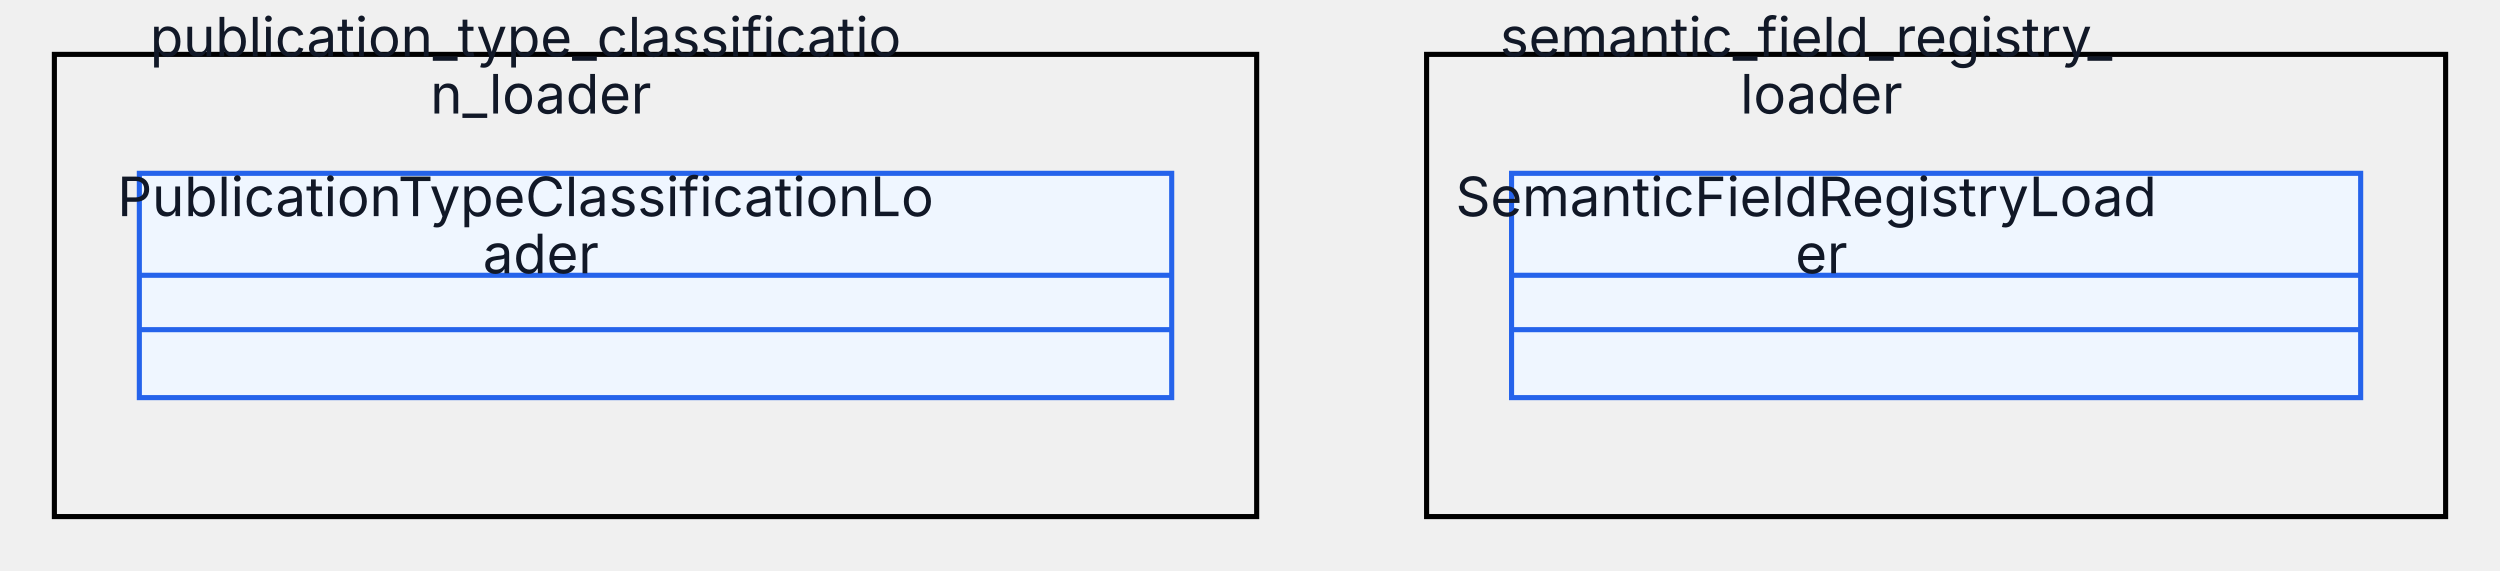
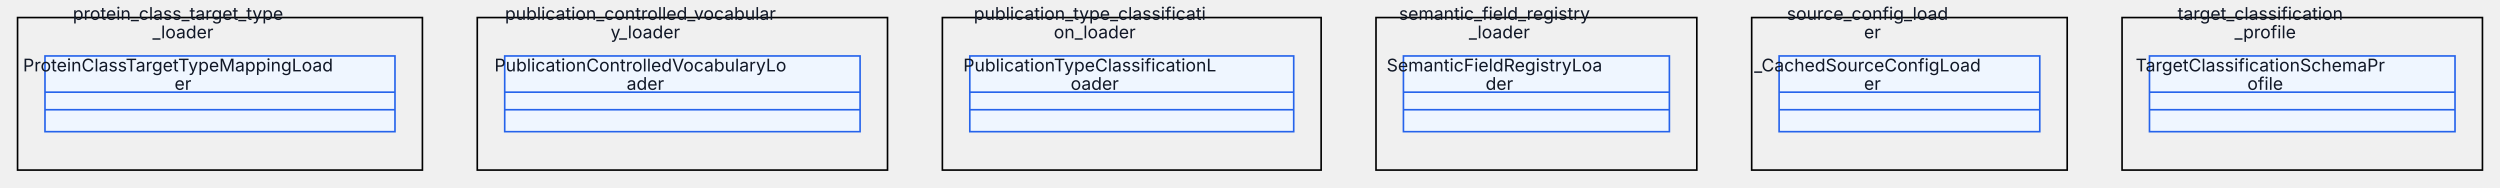
- <svg xmlns="http://www.w3.org/2000/svg" id="my-svg" width="100%" aria-roledescription="classDiagram" style="max-width:735.609px;background-color:white" viewBox="0 -8 735.609 168">
+ <svg xmlns="http://www.w3.org/2000/svg" id="my-svg" width="100%" aria-roledescription="classDiagram" style="max-width:2278.48px;background-color:white" viewBox="0 -8 2278.484 171">
  <style>#my-svg{font-family:Inter,-apple-system,BlinkMacSystemFont,'Segoe UI',Roboto,Oxygen,Ubuntu,sans-serif;font-size:16px;fill:#212121;}#my-svg .error-icon{fill:#f0fdf4;}#my-svg .error-text{fill:#212121;stroke:#212121;}#my-svg .edge-thickness-normal{stroke-width:2px;}#my-svg .edge-thickness-thick{stroke-width:3.5px;}#my-svg .edge-pattern-solid{stroke-dasharray:0;}#my-svg .edge-pattern-dashed{stroke-dasharray:3;}#my-svg .edge-pattern-dotted{stroke-dasharray:2;}#my-svg .marker{fill:#475569;stroke:#475569;}#my-svg .marker.cross{stroke:#475569;}#my-svg svg{font-family:Inter,-apple-system,BlinkMacSystemFont,'Segoe UI',Roboto,Oxygen,Ubuntu,sans-serif;font-size:16px;}#my-svg g.classGroup text{fill:#2563eb;stroke:none;font-family:Inter,-apple-system,BlinkMacSystemFont,'Segoe UI',Roboto,Oxygen,Ubuntu,sans-serif;font-size:10px;}#my-svg g.classGroup text .title{font-weight:bolder;}#my-svg .nodeLabel,#my-svg .edgeLabel{color:#212121;}#my-svg .edgeLabel .label rect{fill:#eff6ff;}#my-svg .label text{fill:#212121;}#my-svg .edgeLabel .label span{background:#eff6ff;}#my-svg .classTitle{font-weight:bolder;}#my-svg .node rect,#my-svg .node circle,#my-svg .node ellipse,#my-svg .node polygon,#my-svg .node path{fill:#eff6ff;stroke:#2563eb;stroke-width:1px;}#my-svg .divider{stroke:#2563eb;stroke-width:1;}#my-svg g.clickable{cursor:pointer;}#my-svg g.classGroup rect{fill:#eff6ff;stroke:#2563eb;}#my-svg g.classGroup line{stroke:#2563eb;stroke-width:1;}#my-svg .classLabel .box{stroke:none;stroke-width:0;fill:#eff6ff;opacity:0.5;}#my-svg .classLabel .label{fill:#2563eb;font-size:10px;}#my-svg .relation{stroke:#475569;stroke-width:1;fill:none;}#my-svg .dashed-line{stroke-dasharray:3;}#my-svg .dotted-line{stroke-dasharray:1 2;}#my-svg #compositionStart,#my-svg .composition{fill:#475569!important;stroke:#475569!important;stroke-width:1;}#my-svg #compositionEnd,#my-svg .composition{fill:#475569!important;stroke:#475569!important;stroke-width:1;}#my-svg #dependencyStart,#my-svg .dependency{fill:#475569!important;stroke:#475569!important;stroke-width:1;}#my-svg #dependencyStart,#my-svg .dependency{fill:#475569!important;stroke:#475569!important;stroke-width:1;}#my-svg #extensionStart,#my-svg .extension{fill:transparent!important;stroke:#475569!important;stroke-width:1;}#my-svg #extensionEnd,#my-svg .extension{fill:transparent!important;stroke:#475569!important;stroke-width:1;}#my-svg #aggregationStart,#my-svg .aggregation{fill:transparent!important;stroke:#475569!important;stroke-width:1;}#my-svg #aggregationEnd,#my-svg .aggregation{fill:transparent!important;stroke:#475569!important;stroke-width:1;}#my-svg #lollipopStart,#my-svg .lollipop{fill:#eff6ff!important;stroke:#475569!important;stroke-width:1;}#my-svg #lollipopEnd,#my-svg .lollipop{fill:#eff6ff!important;stroke:#475569!important;stroke-width:1;}#my-svg .edgeTerminals{font-size:11px;}#my-svg .classTitleText{text-anchor:middle;font-size:18px;fill:#212121;}#my-svg :root{--mermaid-font-family:"trebuchet ms",verdana,arial,sans-serif;}/*
 * Пользовательские стили диаграмм BioETL (структурированная копия)
 * Источник: custom.css
 * Цель: сгруппировать правила по типам элементов и документировать назначение каждого CSS-параметра.
 */

/* =========================================================
 * 1) Глобальная типографика и базовое поведение текста
 * ========================================================= */
svg {
    /* Задаёт основной стек шрифтов для всего текста в SVG. */
    font-family: Inter, -apple-system, BlinkMacSystemFont, 'Segoe UI', Roboto,
    Oxygen, Ubuntu, sans-serif;
}



/* =========================================================
 * 2) Общая геометрия узлов (для нескольких типов диаграмм)
 * ========================================================= */
.node rect,
.node circle,
.node ellipse,
.node polygon,
.node path {
    /* Единая толщина контура для фигур узлов. */
    stroke-width: 1.5px !important;
    /* Скругляет углы по горизонтали для более мягкого вида. */
    rx: 8;
    /* Скругляет углы по вертикали в паре с rx. */
    ry: 8;
    /* Добавляет лёгкую тень и отделяет узлы от фона. */
    filter:  none; /*  drop-shadow(0px 1px 2px rgba(0, 0, 0, 0.05));*/
}

/* =========================================================
 * 3) Контейнеры subgraph / cluster
 * ========================================================= */
.cluster rect,
.cluster path {
    /* Увеличивает радиус углов у контейнеров-групп. */
    rx: 10;
    /* Поддерживает симметрию скругления по вертикали. */
    ry: 10;
    /* Нейтральная заливка контейнера для снижения визуального шума. */
    fill: #f8fafc;
    /* Приглушённая обводка, чтобы границы были заметны, но не доминировали. */
    stroke: #94a3b8;
    /* Толщина границы контейнера в тон большинству узлов. */
    stroke-width: 1.5px;
    /* Убирает пунктир у рамок контейнеров. */
    stroke-dasharray: none;
    /* Делает фон контейнера полностью непрозрачным. */
    fill-opacity: 1;
    /* Отключает тень контейнера, чтобы акцент оставался на узлах. */
    filter: none;
}

.cluster text {
    /* Нормальный вес шрифта для заголовков групп. */
    font-weight: 400;
    /* Увеличенный размер заголовка относительно текста узлов. */
    font-size: 16px;
}

/* =========================================================
 * 4) Стили линий связей (edges/links)
 * ========================================================= */
.edgePath .path {
    /* Делает основные ребра более заметными в плотных графах. */
    stroke-width: 2.5px;
    /* Скругляет соединения сегментов линий. */
    stroke-linejoin: round;
    /* Скругляет окончания линий. */
    stroke-linecap: round;
}

.edgePath path,
.flowchart-link,
.relation,
.messageLine0,
.messageLine1,
.transition path {
    /* Унифицированные скруглённые соединения для всех типов линий. */
    stroke-linejoin: round;
    /* Унифицированные скруглённые окончания для всех типов линий. */
    stroke-linecap: round;
}

.transition path {
    /* Выравнивает толщину переходов state diagram с основными ребрами. */
    stroke-width: 2.5px;
}

/* =========================================================
 * 5) Подписи ребер и fallback-текст
 * ========================================================= */
.edgeLabel {
    /* Компактный размер шрифта для подписей на связях. */
    font-size: 12px;
    /* Плотная межстрочность для экономии места. */
    line-height: 1.1;
    /* Базовый непрозрачный фон под подписью. */
    background-color: #ffffff;
    /* Небольшие внутренние отступы вокруг текста. */
    padding: 1px 3px;
    /* Мягкое скругление фона подписи. */
    border-radius: 2px;
}

.edgeLabel span,
.edgeLabel p,
text.fo-fallback {
    /* Принудительный тёмный fill для контраста в SVG-рендерах. */
    fill: #111827 !important;
    /* Принудительный тёмный цвет для HTML-подписей. */
    color: #111827 !important;
    /* Полная непрозрачность текста. */
    opacity: 1 !important;
    /* Компактная межстрочность для многострочных подписей. */
    line-height: 1.1;
    /* Убирает стандартные внешние отступы HTML-параграфов. */
    margin: 0;
    /* Убирает стандартные внутренние отступы HTML-параграфов. */
    padding: 0;
}

.edgeLabel .labelBkg,
.labelBkg {
    /* Жёстко задаёт белый фон под текстом подписей. */
    background-color: #ffffff !important;
    /* Делает фон полностью непрозрачным во всех просмотрщиках. */
    opacity: 1 !important;
}

.edgeLabel rect {
    /* Переопределяет полупрозрачный фон по умолчанию у Mermaid. */
    opacity: 1 !important;
    /* Жёстко фиксирует белую заливку прямоугольника под подписью. */
    fill: #ffffff !important;
}

/* =========================================================
 * 6) Элементы sequence diagram
 * ========================================================= */
.actor {
    /* Толщина границы actor-блоков. */
    stroke-width: 1.5px;
    /* Скругление углов actor-блоков по горизонтали. */
    rx: 4;
    /* Скругление углов actor-блоков по вертикали. */
    ry: 4;
}

.messageLine0,
.messageLine1 {
    /* Толщина линий сообщений в sequence diagram. */
    stroke-width: 1.6px;
}

.messageText {
    /* Базовый размер текста сообщений. */
    font-size: 13px;
}

.activation0 {
    /* Более тонкая линия activation bar, чтобы не перегружать схему. */
    stroke-width: 1px;
}

.note {
    /* Скругление углов заметки по горизонтали. */
    rx: 4;
    /* Скругление углов заметки по вертикали. */
    ry: 4;
    /* Тонкая граница для вторичных блоков. */
    stroke-width: 1px;
    /* Лёгкая тень для визуального отделения заметок. */
    filter: drop-shadow(1px 1px 2px rgba(0, 0, 0, 0.06));
}

/* =========================================================
 * 7) Базовые элементы class diagram
 * ========================================================= */
g.classGroup rect {
    /* Скругление углов class box по горизонтали. */
    rx: 10;
    /* Скругление углов class box по вертикали. */
    ry: 10;
    /* Толщина границы class box. */
    stroke-width: 1.5px;
    /* Мягкая тень у class box без агрессивного контраста. */
    filter: drop-shadow(1px 1px 2px rgba(0, 0, 0, 0.06));
}

g.classGroup text {
    /* Базовый размер текста внутри class diagram. */
    font-size: 14px;
    padding: 10px 10px;
}

g.classGroup line {
    /* Толщина внутренних разделителей класса. */
    stroke-width: 1px;
}

.relation {
    /* Толщина связей между классами на уровне основных ребер. */
    stroke-width: 2.5px;
}

/* =========================================================
 * 8) Типографика HTML-лейблов class diagram
 * ========================================================= */
g.label-group .nodeLabel {
    /* Увеличенный размер названия класса для иерархии. */
    font-size: 16px !important;
    /* Полужирный акцент на имени класса. */
    font-weight: 200 !important;
    /* Лёгкое межбуквенное расстояние для читаемости заголовка. */
    letter-spacing: 0.01em;
}

g.annotation-group .nodeLabel {
    /* Уменьшенный размер для стереотипов/аннотаций. */
    font-size: 11px !important;
    /* Курсив для визуального отделения аннотаций. */
    font-style: italic !important;
    /* Небольшое ослабление контраста вторичного текста. */
    opacity: 0.8;
}

g.members-group .nodeLabel,
g.methods-group .nodeLabel {
    /* Компактный размер для атрибутов и методов. */
    font-size: 12px !important;
    /* Нормальный вес шрифта для плотного структурного текста. */
    font-weight: 400 !important;
}

/* =========================================================
 * 9) Помощники размеров foreignObject (class/flowchart)
 * ========================================================= */
g.members-group foreignObject,
g.methods-group foreignObject {
    /* Минимальная высота областей members/methods. */
    min-height: 40px;
}

.node foreignObject &gt; div,
g.classGroup foreignObject &gt; div {
    /* Стабилизирует вычисление размеров с учётом отступов/границ. */
    box-sizing: border-box;
}

.node.size-sm foreignObject &gt; div {
    /* Минимальная высота для малого размерного уровня узла. */
    min-height: 80px;
    /* Минимальная ширина для малого размерного уровня узла. */
    min-width: 180px;
}

.node.size-md foreignObject &gt; div {
    /* Минимальная высота для среднего размерного уровня узла. */
    min-height: 140px;
    /* Минимальная ширина для среднего размерного уровня узла. */
    min-width: 260px;
}

.node.size-lg foreignObject &gt; div {
    /* Минимальная высота для большого размерного уровня узла. */
    min-height: 200px;
    /* Минимальная ширина для большого размерного уровня узла. */
    min-width: 340px;
}

/* =========================================================
 * 10) Элементы state diagram
 * ========================================================= */
g.stateGroup rect {
    /* Скругление углов контейнеров состояний по горизонтали. */
    rx: 8;
    /* Скругление углов контейнеров состояний по вертикали. */
    ry: 8;
}

.statediagram-state rect {
    /* Скругление углов узлов состояния по горизонтали. */
    rx: 8;
    /* Скругление углов узлов состояния по вертикали. */
    ry: 8;
    /* Толщина границы узла состояния. */
    stroke-width: 1.5px;
    /* Лёгкая тень для визуального отделения state box. */
    filter: drop-shadow(1px 2px 3px rgba(0, 0, 0, 0.08));
}

/* =========================================================
 * 11) Элементы ER diagram
 * ========================================================= */
.er.entityBox {
    /* Толщина границы сущности ER-диаграммы. */
    stroke-width: 1.5px;
    /* Скругление углов сущности по горизонтали. */
    rx: 4;
    /* Скругление углов сущности по вертикали. */
    ry: 4;
    /* Лёгкая тень для отделения блоков сущностей. */
    filter: drop-shadow(1px 2px 3px rgba(0, 0, 0, 0.08));
}

/* =========================================================
 * 12) Узлы mindmap
 * ========================================================= */
.mindmap-node rect,
.mindmap-node circle {
    /* Толщина контура узлов mindmap. */
    stroke-width: 1.5px;
    /* Чуть более выраженная тень для плотных радиальных веток. */
    filter: drop-shadow(1px 2px 2px rgba(0, 0, 0, 0.1));
}

/* =========================================================
 * 13) Маркеры стрелок
 * ========================================================= */
marker path {
    /* Единый нейтральный цвет наконечников стрелок. */
    fill: #475569;
}

/* =========================================================
 * 14) Цветовая карта архитектурных слоёв (fallback-селекторы)
 * ========================================================= */
[id*="Domain"] &gt; rect,
[id*="Domain"] &gt; path {
    /* Цвет фона для доменного слоя. */
    fill: #f5f3ff !important;
    /* Цвет границы для доменного слоя. */
    stroke: #7c3aed !important;
}

.cluster[id*="Domain"] &gt; rect,
.cluster[id*="Domain"] &gt; path {
    fill: #ffffff !important;
}

[id*="Application"] &gt; rect,
[id*="Application"] &gt; path {
    /* Цвет фона для application-слоя. */
    fill: #f0fdf4 !important;
    /* Цвет границы для application-слоя. */
    stroke: #16a34a !important;
}

.cluster[id*="Application"] &gt; rect,
.cluster[id*="Application"] &gt; path {
    fill: #ffffff !important;
}

[id*="Infrastructure"] &gt; rect,
[id*="Infrastructure"] &gt; path {
    /* Цвет фона для infrastructure-слоя. */
    fill: #fff1f2 !important;
    /* Цвет границы для infrastructure-слоя. */
    stroke: #dc2626 !important;
}

.cluster[id*="Infrastructure"] &gt; rect,
.cluster[id*="Infrastructure"] &gt; path {
    fill: #ffffff !important;
}

[id*="Composition"] &gt; rect,
[id*="Composition"] &gt; path {
    /* Цвет фона для composition-слоя. */
    fill: #fff7ed !important;
    /* Цвет границы для composition-слоя. */
    stroke: #f59e0b !important;
}

.cluster[id*="Composition"] &gt; rect,
.cluster[id*="Composition"] &gt; path {
    fill: #ffffff !important;
}

[id*="Interfaces"] &gt; rect,
[id*="Interfaces"] &gt; path {
    /* Цвет фона для слоя интерфейсов. */
    fill: #eff6ff !important;
    /* Цвет границы для слоя интерфейсов. */
    stroke: #2563eb !important;
}

.cluster[id*="Interfaces"] &gt; rect,
.cluster[id*="Interfaces"] &gt; path {
    fill: #ffffff !important;
}

[id*="External"] &gt; rect,
[id*="External"] &gt; path {
    /* Цвет фона для внешних систем. */
    fill: #f1f5f9 !important;
    /* Цвет границы для внешних систем. */
    stroke: #64748b !important;
}

.cluster[id*="External"] &gt; rect,
.cluster[id*="External"] &gt; path {
    fill: #ffffff !important;
}

/* Белая подложка под подписи всех архитектурных/medallion слоёв */
g.cluster[id*="Domain"] .cluster-label foreignObject &gt; div,
g.cluster[id*="Application"] .cluster-label foreignObject &gt; div,
g.cluster[id*="Infrastructure"] .cluster-label foreignObject &gt; div,
g.cluster[id*="Composition"] .cluster-label foreignObject &gt; div,
g.cluster[id*="Interfaces"] .cluster-label foreignObject &gt; div,
g.cluster[id*="External"] .cluster-label foreignObject &gt; div,
g.cluster[id*="Bronze"] .cluster-label foreignObject &gt; div,
g.cluster[id*="Silver"] .cluster-label foreignObject &gt; div,
g.cluster[id*="Gold"] .cluster-label foreignObject &gt; div,
g.cluster[id*="Quarantine"] .cluster-label foreignObject &gt; div {
    background: #ffffff !important;
    padding: 0 6px !important;
    border-radius: 4px;
}

/* Fallback для рендеров без foreignObject: не рисуем толстую обводку */
g.cluster[id*="Domain"] .cluster-label text.fo-fallback,
g.cluster[id*="Application"] .cluster-label text.fo-fallback,
g.cluster[id*="Infrastructure"] .cluster-label text.fo-fallback,
g.cluster[id*="Composition"] .cluster-label text.fo-fallback,
g.cluster[id*="Interfaces"] .cluster-label text.fo-fallback,
g.cluster[id*="External"] .cluster-label text.fo-fallback,
g.cluster[id*="Bronze"] .cluster-label text.fo-fallback,
g.cluster[id*="Silver"] .cluster-label text.fo-fallback,
g.cluster[id*="Gold"] .cluster-label text.fo-fallback,
g.cluster[id*="Quarantine"] .cluster-label text.fo-fallback {
    fill: #111827 !important;
    stroke: none !important;
}

/* =========================================================
 * 15) Цветовая карта слоёв Medallion
 * ========================================================= */
[id*="Bronze"] &gt; rect,
[id*="Bronze"] &gt; path {
    /* Цвет фона Bronze-слоя. */
    fill: #fff7ed !important;
    /* Цвет границы Bronze-слоя. */
    stroke: #f59e0b !important;
}

[id*="Silver"] &gt; rect,
[id*="Silver"] &gt; path {
    /* Цвет фона Silver-слоя. */
    fill: #f8fafc !important;
    /* Цвет границы Silver-слоя. */
    stroke: #475569 !important;
}

[id*="Gold"] &gt; rect,
[id*="Gold"] &gt; path {
    /* Цвет фона Gold-слоя. */
    fill: #fefce8 !important;
    /* Цвет границы Gold-слоя. */
    stroke: #ca8a04 !important;
}

[id*="Quarantine"] &gt; rect,
[id*="Quarantine"] &gt; path {
    /* Цвет фона для карантинных/проблемных потоков данных. */
    fill: #ffe4e6 !important;
    /* Цвет границы для карантинных/проблемных потоков данных. */
    stroke: #e11d48 !important;
}
/* Нормализует вес текста в узлах и заголовках слоёв (без полужирного акцента). */
.node .label text,
.node .label tspan,
.node .label .nodeLabel,
text.fo-fallback {
    stroke: none !important;
    stroke-width: 0 !important;
    fill: #111827 !important;
    font-weight: 400 !important;
}
/* Single text layer (fallback-only) */
text.fo-fallback {
    display: inline !important;
}

foreignObject {
    display: none !important;
}/* bioetl-inject */#my-svg .edgeLabel rect{opacity:1!important;fill:#ffffff!important}#my-svg .labelBkg{background-color:#ffffff!important;opacity:1!important}#my-svg .edgeLabel .labelBkg{background-color:#ffffff!important;opacity:1!important}#my-svg .edgeLabel{font-size:12px;line-height:1.1;padding:1px 3px}#my-svg .edgeLabel span{color:#111827!important;fill:#111827!important;opacity:1!important;line-height:1.1;margin:0;padding:0}#my-svg .edgeLabel p{color:#111827!important;fill:#111827!important;opacity:1!important;line-height:1.1;margin:0;padding:0}#my-svg text.fo-fallback{color:#111827!important;fill:#111827!important;opacity:1!important}</style>
  <defs>
    <marker id="my-svg_classDiagram-aggregationStart" class="marker aggregation classDiagram" markerHeight="240" markerWidth="190" orient="auto" refX="18" refY="7">
      <path d="m18 7-9 6-8-6 8-6Z" />
    </marker>
  </defs>
  <defs>
    <marker id="my-svg_classDiagram-aggregationEnd" class="marker aggregation classDiagram" markerHeight="28" markerWidth="20" orient="auto" refX="1" refY="7">
      <path d="m18 7-9 6-8-6 8-6Z" />
    </marker>
  </defs>
  <defs>
    <marker id="my-svg_classDiagram-extensionStart" class="marker extension classDiagram" markerHeight="240" markerWidth="190" orient="auto" refX="18" refY="7">
      <path d="m1 7 17 6V1Z" />
    </marker>
  </defs>
  <defs>
    <marker id="my-svg_classDiagram-extensionEnd" class="marker extension classDiagram" markerHeight="28" markerWidth="20" orient="auto" refX="1" refY="7">
      <path d="M1 1v12l17-6Z" />
    </marker>
  </defs>
  <defs>
    <marker id="my-svg_classDiagram-compositionStart" class="marker composition classDiagram" markerHeight="240" markerWidth="190" orient="auto" refX="18" refY="7">
      <path d="m18 7-9 6-8-6 8-6Z" />
    </marker>
  </defs>
  <defs>
    <marker id="my-svg_classDiagram-compositionEnd" class="marker composition classDiagram" markerHeight="28" markerWidth="20" orient="auto" refX="1" refY="7">
      <path d="m18 7-9 6-8-6 8-6Z" />
    </marker>
  </defs>
  <defs>
    <marker id="my-svg_classDiagram-dependencyStart" class="marker dependency classDiagram" markerHeight="240" markerWidth="190" orient="auto" refX="6" refY="7">
      <path d="m5 7 4 6-8-6 8-6Z" />
    </marker>
  </defs>
  <defs>
    <marker id="my-svg_classDiagram-dependencyEnd" class="marker dependency classDiagram" markerHeight="28" markerWidth="20" orient="auto" refX="13" refY="7">
      <path d="m18 7-9 6 5-6-5-6Z" />
    </marker>
  </defs>
  <defs>
    <marker id="my-svg_classDiagram-lollipopStart" class="marker lollipop classDiagram" markerHeight="240" markerWidth="190" orient="auto" refX="13" refY="7">
      <circle cx="7" cy="7" r="6" fill="transparent" stroke="#000" />
    </marker>
  </defs>
  <defs>
    <marker id="my-svg_classDiagram-lollipopEnd" class="marker lollipop classDiagram" markerHeight="240" markerWidth="190" orient="auto" refX="1" refY="7">
      <circle cx="7" cy="7" r="6" fill="transparent" stroke="#000" />
    </marker>
  </defs>
  <g class="root">
    <g class="nodes">
      <g class="root">
        <g class="clusters" transform="translate(8)">
-           <g id="publication_type_classification_loader" class="cluster">
-             <path d="M8 8h353.766v136H8z" style="fill:none;stroke:black" />
+           <g id="protein_class_target_type_loader" class="cluster">
+             <path d="M8 8h368.984v139H8z" style="fill:none;stroke:black" />
            <g class="cluster-label">
-               <text xml:space="preserve" x="134.312" y=".6" class="fo-fallback" text-anchor="middle" transform="translate(50.57 8)">
-                 <tspan x="134.312">publication_type_classificatio</tspan>
-                 <tspan x="134.312" dy="16.8">n_loader</tspan>
+               <text xml:space="preserve" x="114.312" y="2.1" class="fo-fallback" text-anchor="middle" transform="translate(78.18 8)">
+                 <tspan x="114.312">protein_class_target_type</tspan>
+                 <tspan x="114.312" dy="16.8">_loader</tspan>
              </text>
            </g>
          </g>
        </g>
        <g class="nodes" transform="translate(8)">
-           <g id="classId-PublicationTypeClassificationLoader-0" class="node default">
-             <path d="M33 43h303.766v66H33z" class="outer title-state" />
-             <path d="M33 73h303.766M33 89h303.766" class="divider" />
+           <g id="classId-ProteinClassTargetTypeMappingLoader-0" class="node default">
+             <path d="M33 43h318.984v69H33z" class="outer title-state" />
+             <path d="M33 76h318.984M33 92h318.984" class="divider" />
            <g class="label">
-               <text xml:space="preserve" x="139.883" y=".6" class="classTitle fo-fallback" text-anchor="middle" transform="translate(45 55)">
-                 <tspan x="139.883">PublicationTypeClassificationLo</tspan>
-                 <tspan x="139.883" dy="16.8">ader</tspan>
+               <text xml:space="preserve" x="147.492" y="2.1" class="classTitle fo-fallback" text-anchor="middle" transform="translate(45 55)">
+                 <tspan x="147.492">ProteinClassTargetTypeMappingLoad</tspan>
+                 <tspan x="147.492" dy="16.8">er</tspan>
              </text>
            </g>
          </g>
        </g>
      </g>
      <g class="root">
-         <g class="clusters" transform="translate(411.766)">
+         <g class="clusters" transform="translate(426.984)">
+           <g id="publication_controlled_vocabulary_loader" class="cluster">
+             <path d="M8 8h373.891v139H8z" style="fill:none;stroke:black" />
+             <g class="cluster-label">
+               <text xml:space="preserve" x="145.805" y="2.1" class="fo-fallback" text-anchor="middle" transform="translate(49.14 8)">
+                 <tspan x="145.805">publication_controlled_vocabular</tspan>
+                 <tspan x="145.805" dy="16.8">y_loader</tspan>
+               </text>
+             </g>
+           </g>
+         </g>
+         <g class="nodes" transform="translate(426.984)">
+           <g id="classId-PublicationControlledVocabularyLoader-1" class="node default">
+             <path d="M33 43h323.891v69H33.001z" class="outer title-state" />
+             <path d="M33 76h323.89M33 92h323.89" class="divider" />
+             <g class="label">
+               <text xml:space="preserve" x="149.945" y="2.1" class="classTitle fo-fallback" text-anchor="middle" transform="translate(45 55)">
+                 <tspan x="149.945">PublicationControlledVocabularyLo</tspan>
+                 <tspan x="149.945" dy="16.8">ader</tspan>
+               </text>
+             </g>
+           </g>
+         </g>
+       </g>
+       <g class="root">
+         <g class="clusters" transform="translate(850.875)">
+           <g id="publication_type_classification_loader" class="cluster">
+             <path d="M8 8h345.203v139H8z" style="fill:none;stroke:black" />
+             <g class="cluster-label">
+               <text xml:space="preserve" x="131.742" y="2.1" class="fo-fallback" text-anchor="middle" transform="translate(48.86 8)">
+                 <tspan x="131.742">publication_type_classificati</tspan>
+                 <tspan x="131.742" dy="16.8">on_loader</tspan>
+               </text>
+             </g>
+           </g>
+         </g>
+         <g class="nodes" transform="translate(850.875)">
+           <g id="classId-PublicationTypeClassificationLoader-2" class="node default">
+             <path d="M33 43h295.203v69H33z" class="outer title-state" />
+             <path d="M33 76h295.204M33 92h295.204" class="divider" />
+             <g class="label">
+               <text xml:space="preserve" x="135.602" y="2.1" class="classTitle fo-fallback" text-anchor="middle" transform="translate(45 55)">
+                 <tspan x="135.602">PublicationTypeClassificationL</tspan>
+                 <tspan x="135.602" dy="16.8">oader</tspan>
+               </text>
+             </g>
+           </g>
+         </g>
+       </g>
+       <g class="root">
+         <g class="clusters" transform="translate(1246.078)">
          <g id="semantic_field_registry_loader" class="cluster">
-             <path d="M8 8h299.844v136H8z" style="fill:none;stroke:black" />
+             <path d="M8 8h292.391v139H8z" style="fill:none;stroke:black" />
            <g class="cluster-label">
-               <text xml:space="preserve" x="108.5" y=".6" class="fo-fallback" text-anchor="middle" transform="translate(49.422 8)">
-                 <tspan x="108.5">semantic_field_registry_</tspan>
-                 <tspan x="108.5" dy="16.8">loader</tspan>
-               </text>
-             </g>
-           </g>
-         </g>
-         <g class="nodes" transform="translate(411.766)">
-           <g id="classId-SemanticFieldRegistryLoader-1" class="node default">
-             <path d="M33 43h249.844v66H33z" class="outer title-state" />
-             <path d="M33 73h249.844M33 89h249.844" class="divider" />
+               <text xml:space="preserve" x="105.391" y="2.1" class="fo-fallback" text-anchor="middle" transform="translate(48.805 8)">
+                 <tspan x="105.391">semantic_field_registry</tspan>
+                 <tspan x="105.391" dy="16.8">_loader</tspan>
+               </text>
+             </g>
+           </g>
+         </g>
+         <g class="nodes" transform="translate(1246.078)">
+           <g id="classId-SemanticFieldRegistryLoader-3" class="node default">
+             <path d="M33 43h242.391v69H33.001z" class="outer title-state" />
+             <path d="M33 76h242.39M33 92h242.39" class="divider" />
            <g class="label">
-               <text xml:space="preserve" x="112.922" y=".6" class="classTitle fo-fallback" text-anchor="middle" transform="translate(45 55)">
-                 <tspan x="112.922">SemanticFieldRegistryLoad</tspan>
-                 <tspan x="112.922" dy="16.8">er</tspan>
+               <text xml:space="preserve" x="109.195" y="2.1" class="classTitle fo-fallback" text-anchor="middle" transform="translate(45 55)">
+                 <tspan x="109.195">SemanticFieldRegistryLoa</tspan>
+                 <tspan x="109.195" dy="16.8">der</tspan>
+               </text>
+             </g>
+           </g>
+         </g>
+       </g>
+       <g class="root">
+         <g class="clusters" transform="translate(1588.469)">
+           <g id="source_config_loader" class="cluster">
+             <path d="M8 8h287.563v139H8z" style="fill:none;stroke:black" />
+             <g class="cluster-label">
+               <text xml:space="preserve" x="74.344" y="2.1" class="fo-fallback" text-anchor="middle" transform="translate(77.438 8)">
+                 <tspan x="74.344">source_config_load</tspan>
+                 <tspan x="74.344" dy="16.8">er</tspan>
+               </text>
+             </g>
+           </g>
+         </g>
+         <g class="nodes" transform="translate(1588.469)">
+           <g id="classId-_CachedSourceConfigLoader-4" class="node default">
+             <path d="M33 43h237.563v69H33z" class="outer title-state" />
+             <path d="M33 76h237.562M33 92h237.562" class="divider" />
+             <g class="label">
+               <text xml:space="preserve" x="106.781" y="2.1" class="classTitle fo-fallback" text-anchor="middle" transform="translate(45 55)">
+                 <tspan x="106.781">_CachedSourceConfigLoad</tspan>
+                 <tspan x="106.781" dy="16.8">er</tspan>
+               </text>
+             </g>
+           </g>
+         </g>
+       </g>
+       <g class="root">
+         <g class="clusters" transform="translate(1926.031)">
+           <g id="target_classification_profile" class="cluster">
+             <path d="M8 8h328.453v139H8z" style="fill:none;stroke:black" />
+             <g class="cluster-label">
+               <text xml:space="preserve" x="95.047" y="2.1" class="fo-fallback" text-anchor="middle" transform="translate(77.18 8)">
+                 <tspan x="95.047">target_classification</tspan>
+                 <tspan x="95.047" dy="16.8">_profile</tspan>
+               </text>
+             </g>
+           </g>
+         </g>
+         <g class="nodes" transform="translate(1926.031)">
+           <g id="classId-TargetClassificationSchemaProfile-5" class="node default">
+             <path d="M33 43h278.453v69H33z" class="outer title-state" />
+             <path d="M33 76h278.454M33 92h278.454" class="divider" />
+             <g class="label">
+               <text xml:space="preserve" x="127.227" y="2.1" class="classTitle fo-fallback" text-anchor="middle" transform="translate(45 55)">
+                 <tspan x="127.227">TargetClassificationSchemaPr</tspan>
+                 <tspan x="127.227" dy="16.8">ofile</tspan>
              </text>
            </g>
          </g>
        </g>
      </g>
    </g>
  </g>
</svg>
